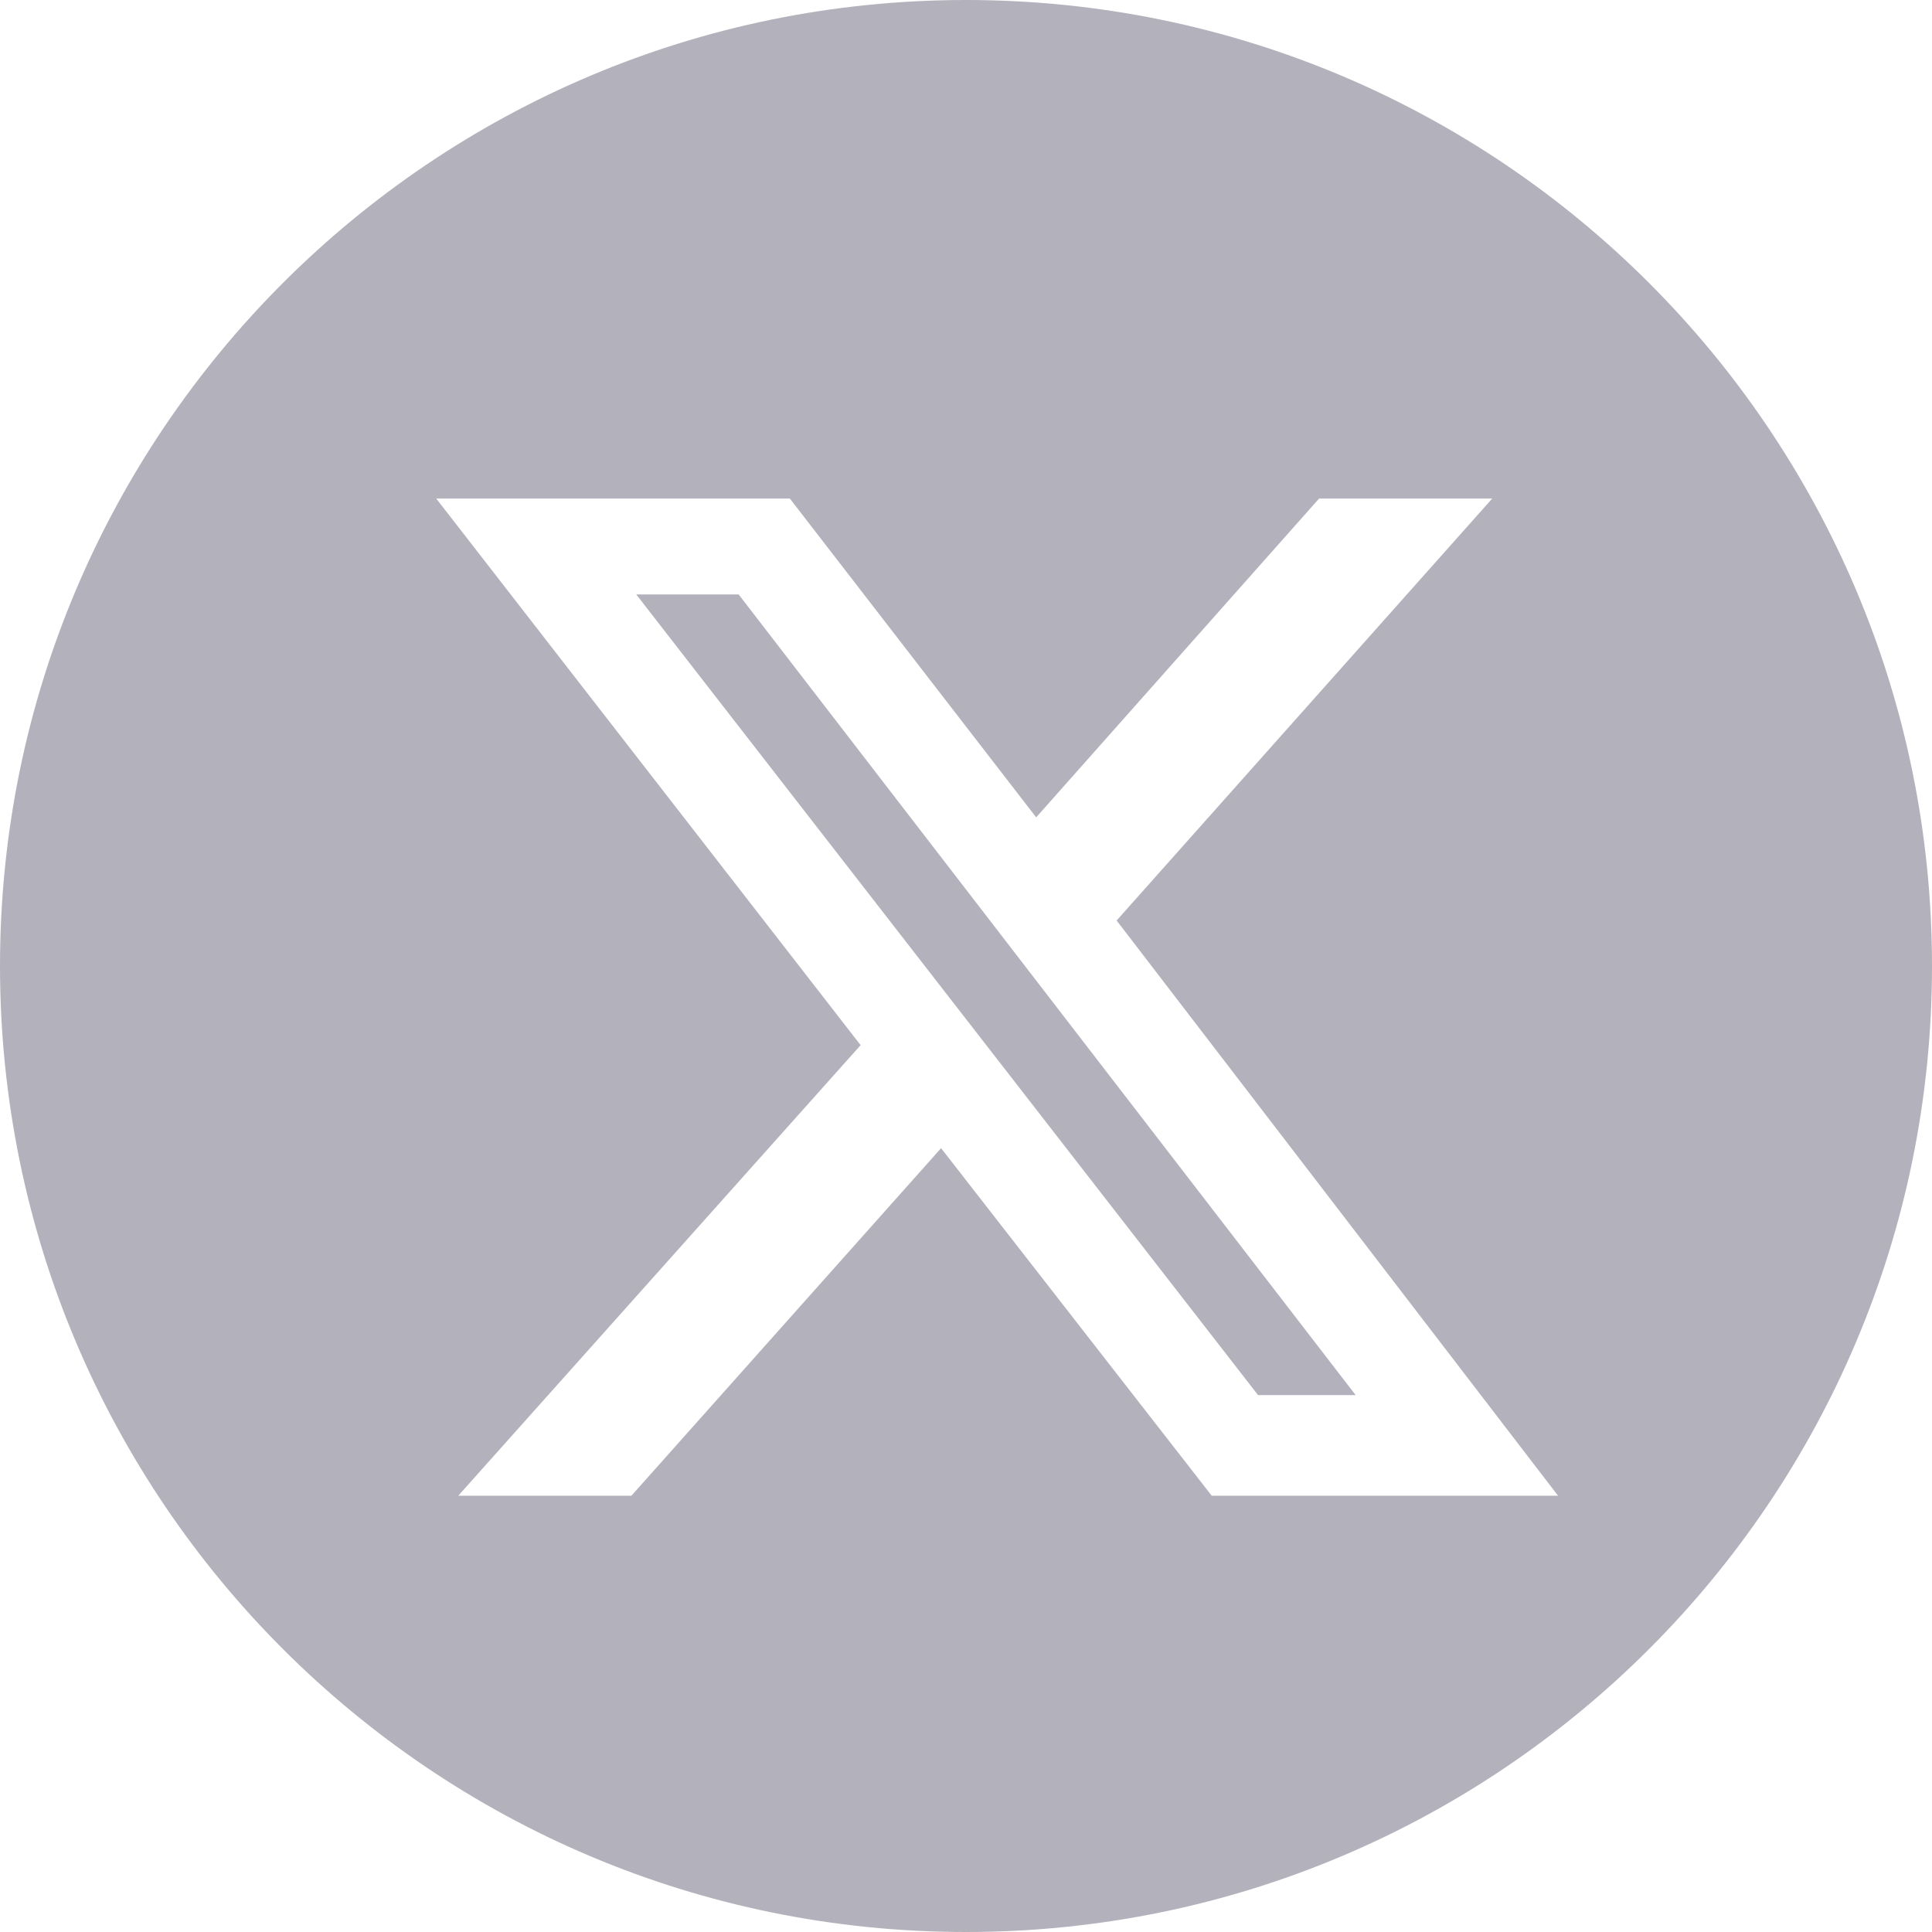
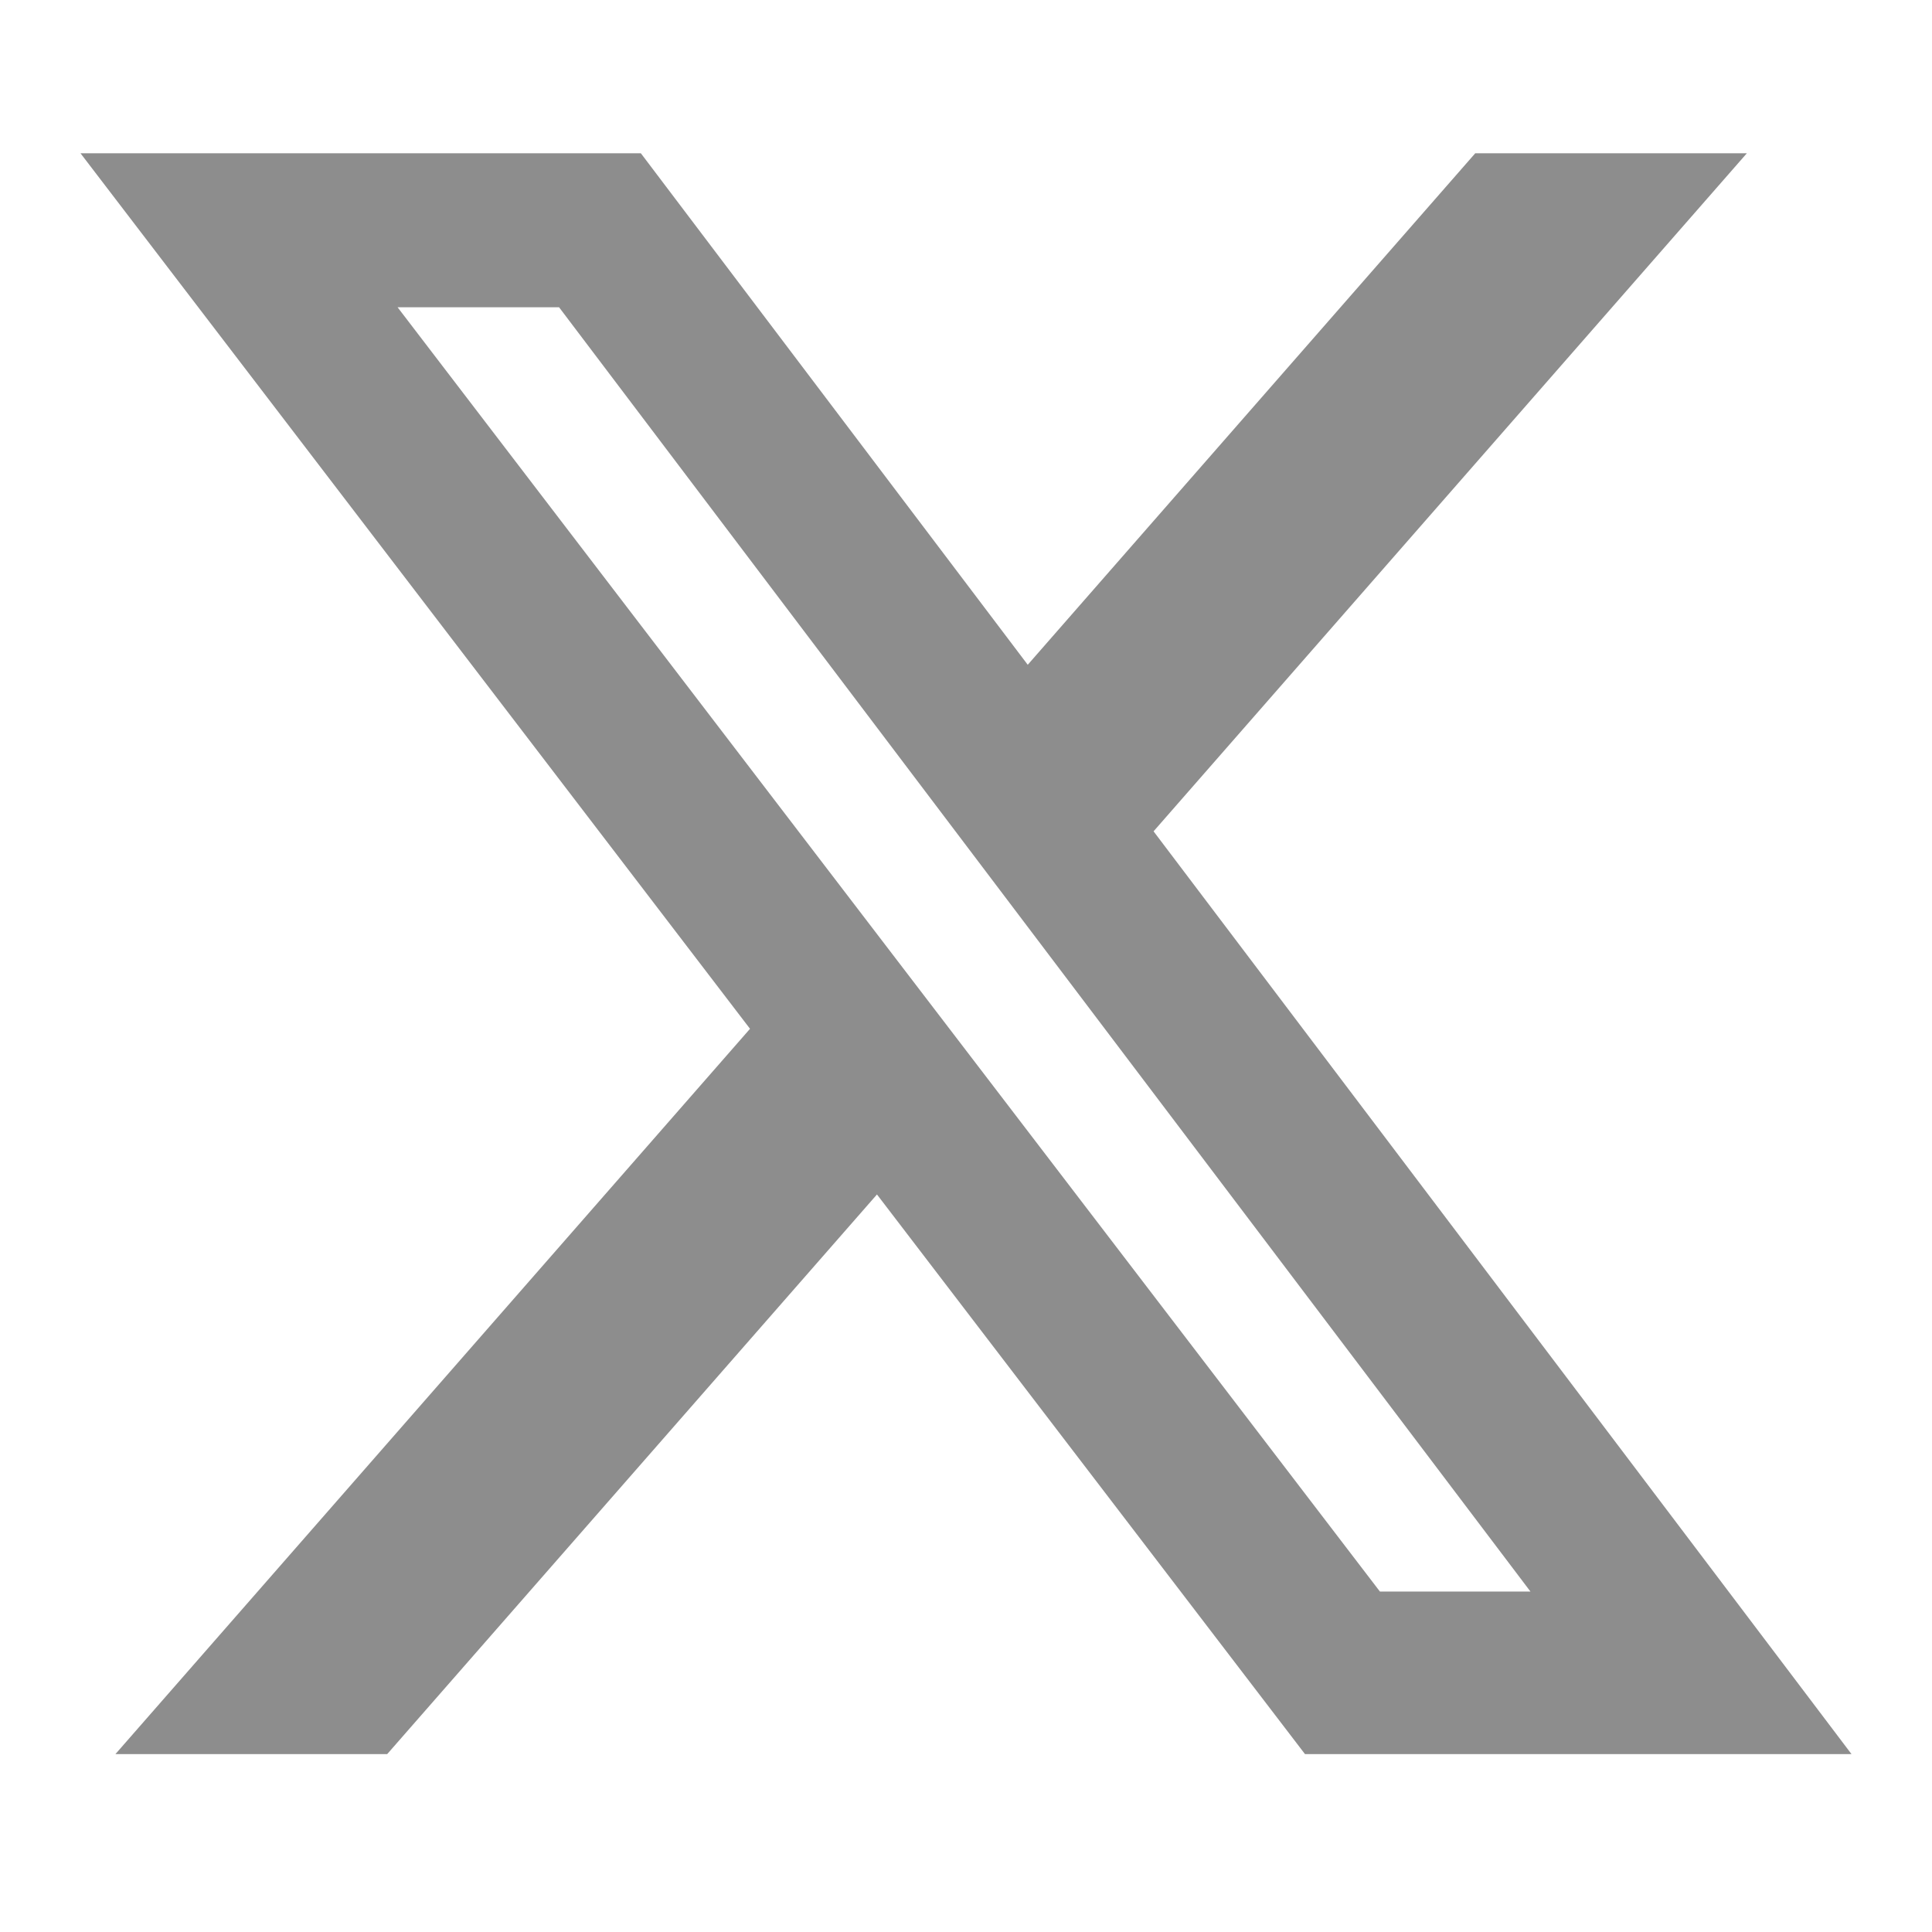
- <svg xmlns="http://www.w3.org/2000/svg" width="31" height="31" viewBox="0 0 31 31" fill="none">
-   <path d="M15.5 0C24.06 0 31 6.94 31 15.5C31 24.06 24.06 31 15.5 31C6.94 31 0 24.06 0 15.5C0 6.94 6.94 0 15.5 0ZM7 8L13.809 16.77L7.353 24H10.131L15.1 18.423L19.443 24H25L17.917 14.77L23.943 8H21.165L16.626 13.115L12.674 8H7ZM11.852 9.538L21.752 22.385H20.186L10.209 9.538H11.852Z" fill="#B3B2BC" />
+ <svg xmlns="http://www.w3.org/2000/svg" width="24" height="24" viewBox="0 0 24 24" fill="none">
+   <path d="M18.326 1.904H21.7L14.33 10.327L23 21.79H16.211L10.894 14.838L4.81 21.79H1.434L9.317 12.78L1 1.904H7.961L12.767 8.258L18.326 1.904ZM17.142 19.771H19.012L6.945 3.817H4.939L17.142 19.771Z" fill="#8D8D8D" />
</svg>
